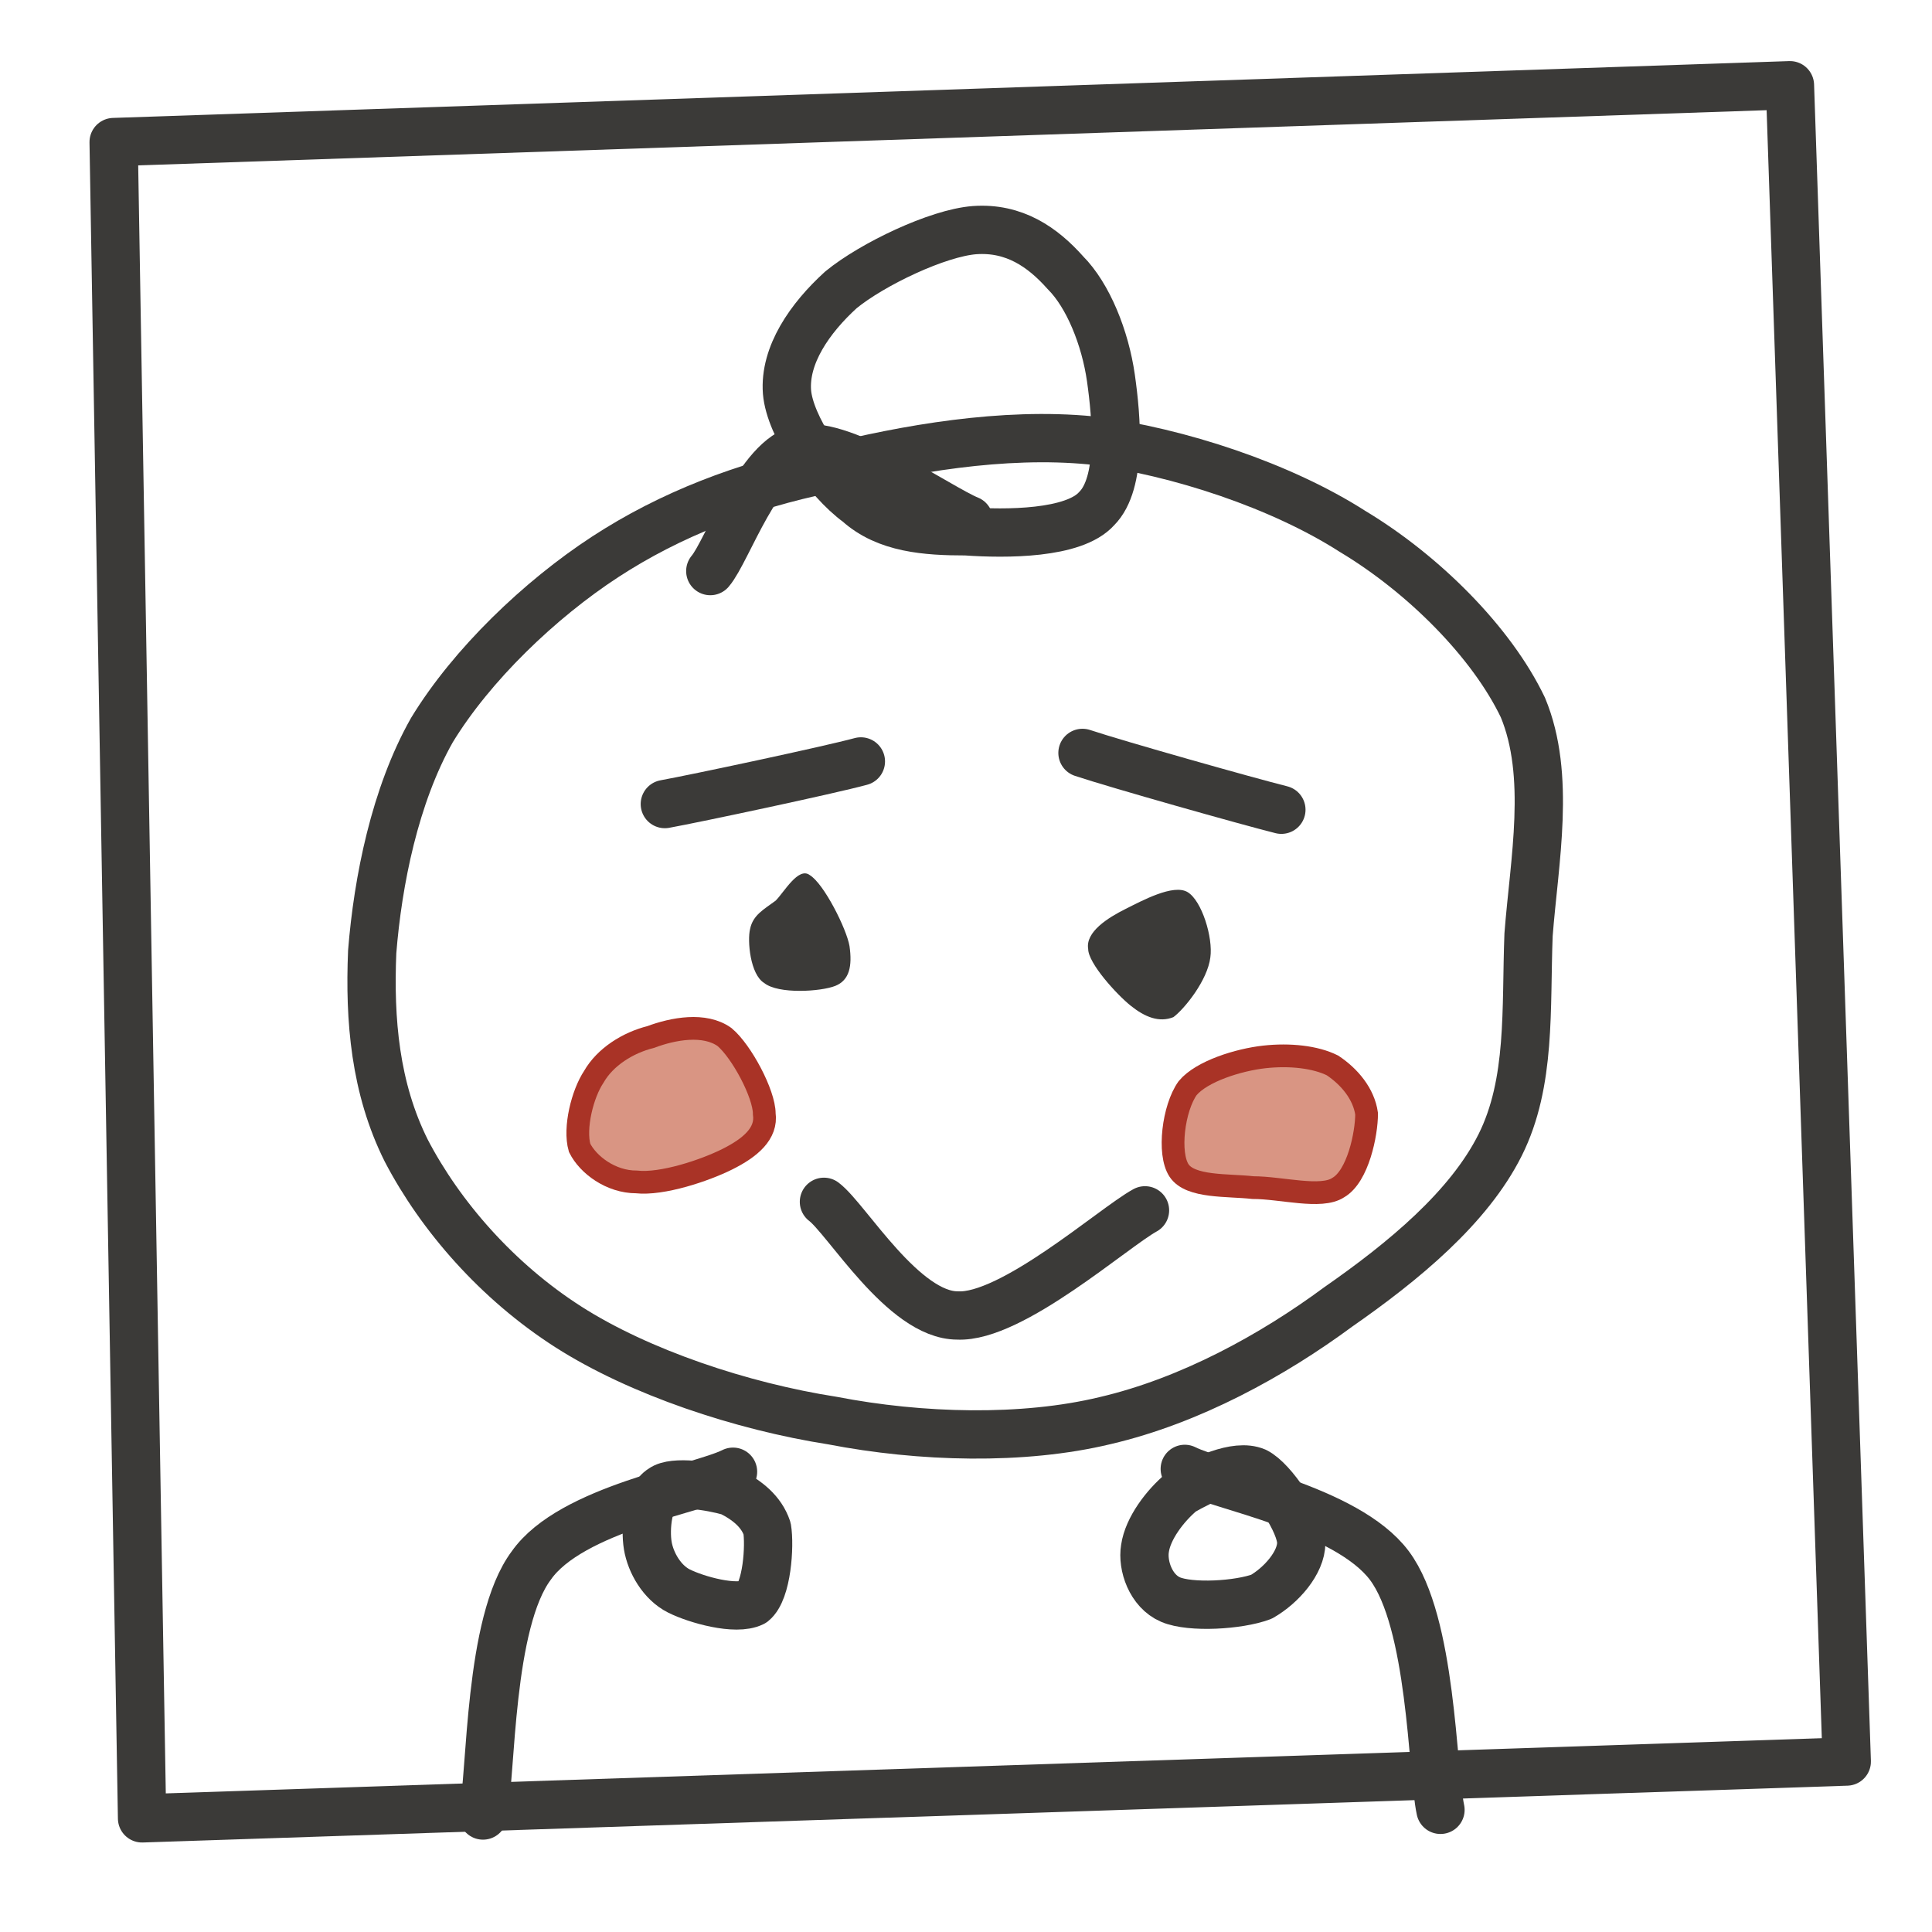
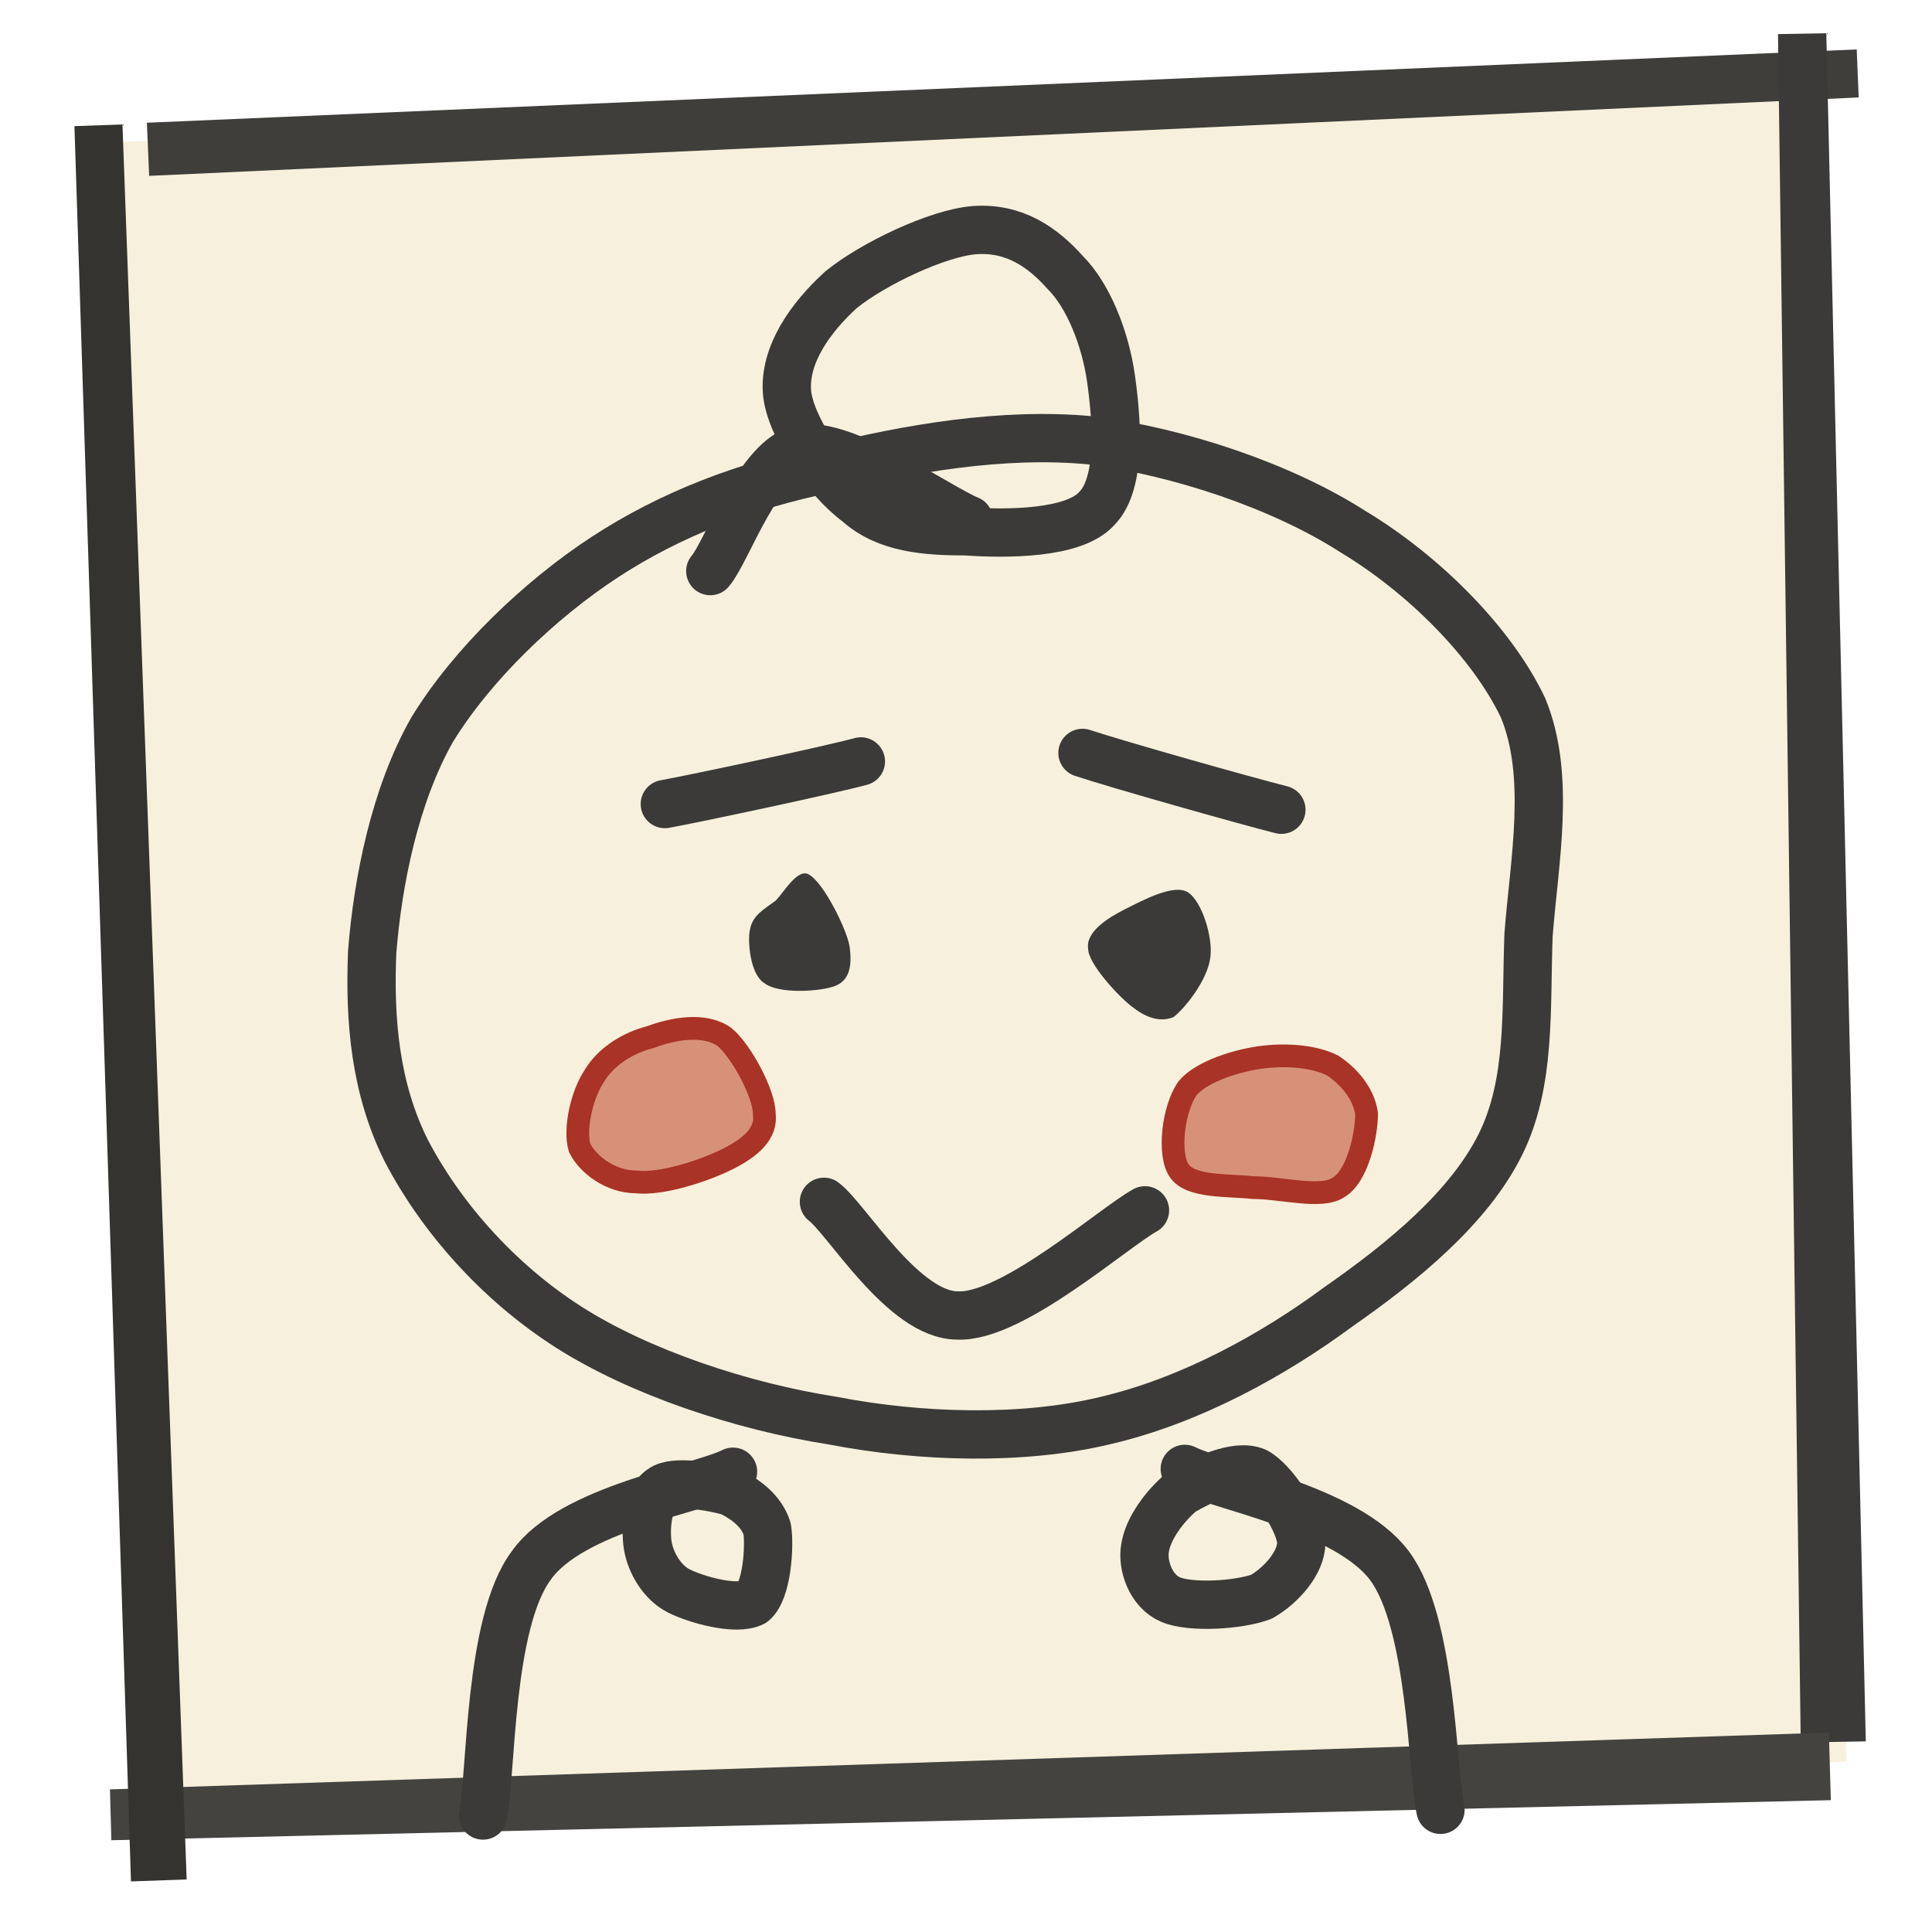
<svg xmlns="http://www.w3.org/2000/svg" viewBox="0 0 68 68">
  <style>.ln{fill:none;stroke:#3b3a38;stroke-width:1.7;stroke-linecap:round;stroke-linejoin:round}.th{fill:none;stroke:#3b3a38;stroke-width:2.3;stroke-linecap:round}.dash{stroke-dasharray:3 4;stroke:#6b665c}.bf{fill:#3b3a38}.pk{fill:#e8a090;fill-opacity:.55;stroke:none}.rd{fill:#c9694f;fill-opacity:.7;stroke:#a93326;stroke-width:.8}.q{fill:none;stroke:#a93326;stroke-width:3;stroke-linecap:round;stroke-linejoin:round}.q2{fill:none;stroke:#8a7f68;stroke-width:3;stroke-linecap:round;stroke-linejoin:round}.bl{fill:none;stroke:#27427a;stroke-width:1.8;stroke-linecap:round;stroke-linejoin:round}</style>
-   <path d="M4 5L63 3L65 62L5 64Z" class="ln" fill="#f7f0dc" />
+   <g id="frame">
+     <path d="M4 5L63 3L65 62L5 64Z" fill="#f7f0dc" />
+     <path d="M5.25 6.19L65.42 3.43L65.35 1.74L5.17 4.32Z" class="fr" fill="#403e3b" />
+     <path d="M62.58 1.2L63.38 61.33L65.67 61.29L64.28 1.17Z" class="fr" fill="#3b3a38" />
+     <path d="M64.37 60.98L3.87 62.98L3.92 64.77L64.44 63.36Z" class="fr" fill="#454340" />
+     <path d="M6.57 66.15L4.31 4.38L2.62 4.44L4.61 66.22Z" class="fr" fill="#34332f" />
+   </g>
  <path d="M17 63.9C17.3 62.4 17.2 57.1 18.7 55.1C20.1 53.1 24.6 52.4 25.8 51.8" class="ln" />
  <path d="M50.7 63.7C50.4 62.3 50.4 57.1 48.9 55.1C47.4 53.1 42.9 52.3 41.7 51.7" class="ln" />
  <path d="M27 53.8C27.1 54.4 27 56 26.5 56.4C25.9 56.7 24.5 56.3 23.9 56C23.3 55.7 22.9 55 22.8 54.4C22.7 53.8 22.8 52.7 23.3 52.4C23.7 52.1 25 52.3 25.7 52.5C26.3 52.8 26.8 53.2 27 53.8Z" class="ln" />
  <path d="M45.8 54.3C45.8 55 45.1 55.8 44.4 56.2C43.6 56.5 41.9 56.6 41.2 56.3C40.5 56 40.2 55.1 40.3 54.5C40.4 53.8 41 53 41.6 52.5C42.3 52.1 43.5 51.5 44.2 51.8C44.8 52.1 45.8 53.6 45.8 54.3Z" class="ln" />
  <path d="M53.8 32.9C53.7 35.5 53.9 38.1 52.8 40.3C51.7 42.5 49.4 44.4 47.1 46C44.8 47.7 41.9 49.3 38.9 50C36 50.7 32.4 50.6 29.3 50C26.1 49.5 22.5 48.3 20 46.7C17.5 45.1 15.5 42.8 14.3 40.5C13.2 38.3 13 35.9 13.1 33.5C13.3 31 13.9 28 15.2 25.7C16.6 23.4 19 21.1 21.3 19.6C23.6 18.1 26.2 17.1 29.1 16.5C31.9 15.8 35.3 15.2 38.4 15.5C41.5 15.9 45.1 17.1 47.6 18.7C50.1 20.2 52.5 22.6 53.6 24.9C54.6 27.3 54 30.3 53.8 32.9Z" class="ln" />
  <path d="M39.1 13.3C39.3 14.7 39.5 17 38.6 17.9C37.8 18.8 35.4 18.8 34 18.7C32.6 18.7 31.2 18.6 30.2 17.7C29.1 16.9 27.8 15 27.7 13.8C27.6 12.5 28.5 11.2 29.6 10.2C30.7 9.3 33 8.2 34.3 8.1C35.7 8 36.7 8.7 37.5 9.6C38.3 10.4 38.9 11.9 39.1 13.3Z" class="ln" />
  <path d="M25 20.1C25.6 19.4 26.7 16.1 28.2 15.8C29.7 15.5 33.1 17.9 34.1 18.3" class="ln" />
  <path d="M29.9 33.3C30 34 29.9 34.5 29.4 34.7C28.9 34.9 27.4 35 26.9 34.6C26.4 34.3 26.3 33.1 26.4 32.7C26.5 32.2 26.9 32 27.3 31.7C27.6 31.4 28.1 30.5 28.5 30.8C29 31.1 29.8 32.7 29.9 33.3Z" class="bf" />
  <path d="M42.6 33.7C42.5 34.5 41.7 35.5 41.3 35.8C40.8 36 40.3 35.8 39.8 35.4C39.3 35 38.3 33.9 38.3 33.4C38.2 32.8 39 32.3 39.6 32C40.2 31.7 41.3 31.1 41.8 31.4C42.3 31.7 42.7 33 42.6 33.7Z" class="bf" />
  <path d="M23.4 28.3C24.5 28.1 29.2 27.1 30.3 26.8" class="ln" />
  <path d="M38.1 26.5C39.3 26.9 43.9 28.2 45.1 28.5" class="ln" />
  <path d="M26.9 39.2C27 39.9 26.4 40.4 25.6 40.8C24.8 41.2 23.3 41.7 22.4 41.6C21.5 41.6 20.7 41 20.4 40.4C20.2 39.7 20.5 38.5 20.9 37.9C21.3 37.2 22.1 36.7 22.9 36.5C23.7 36.2 24.8 36 25.5 36.5C26.1 37 26.9 38.5 26.9 39.2Z" class="rd" />
  <path d="M48.1 39.2C48.1 39.9 47.8 41.4 47.1 41.8C46.5 42.2 45.1 41.8 44.1 41.8C43.2 41.7 41.9 41.8 41.5 41.2C41.1 40.6 41.3 39 41.8 38.3C42.3 37.7 43.6 37.3 44.5 37.2C45.4 37.1 46.3 37.2 46.9 37.5C47.5 37.9 48 38.5 48.1 39.2Z" class="rd" />
  <path d="M29 42.3C29.8 42.9 31.8 46.3 33.7 46.3C35.6 46.4 39.2 43.2 40.3 42.6" class="ln" />
</svg>
